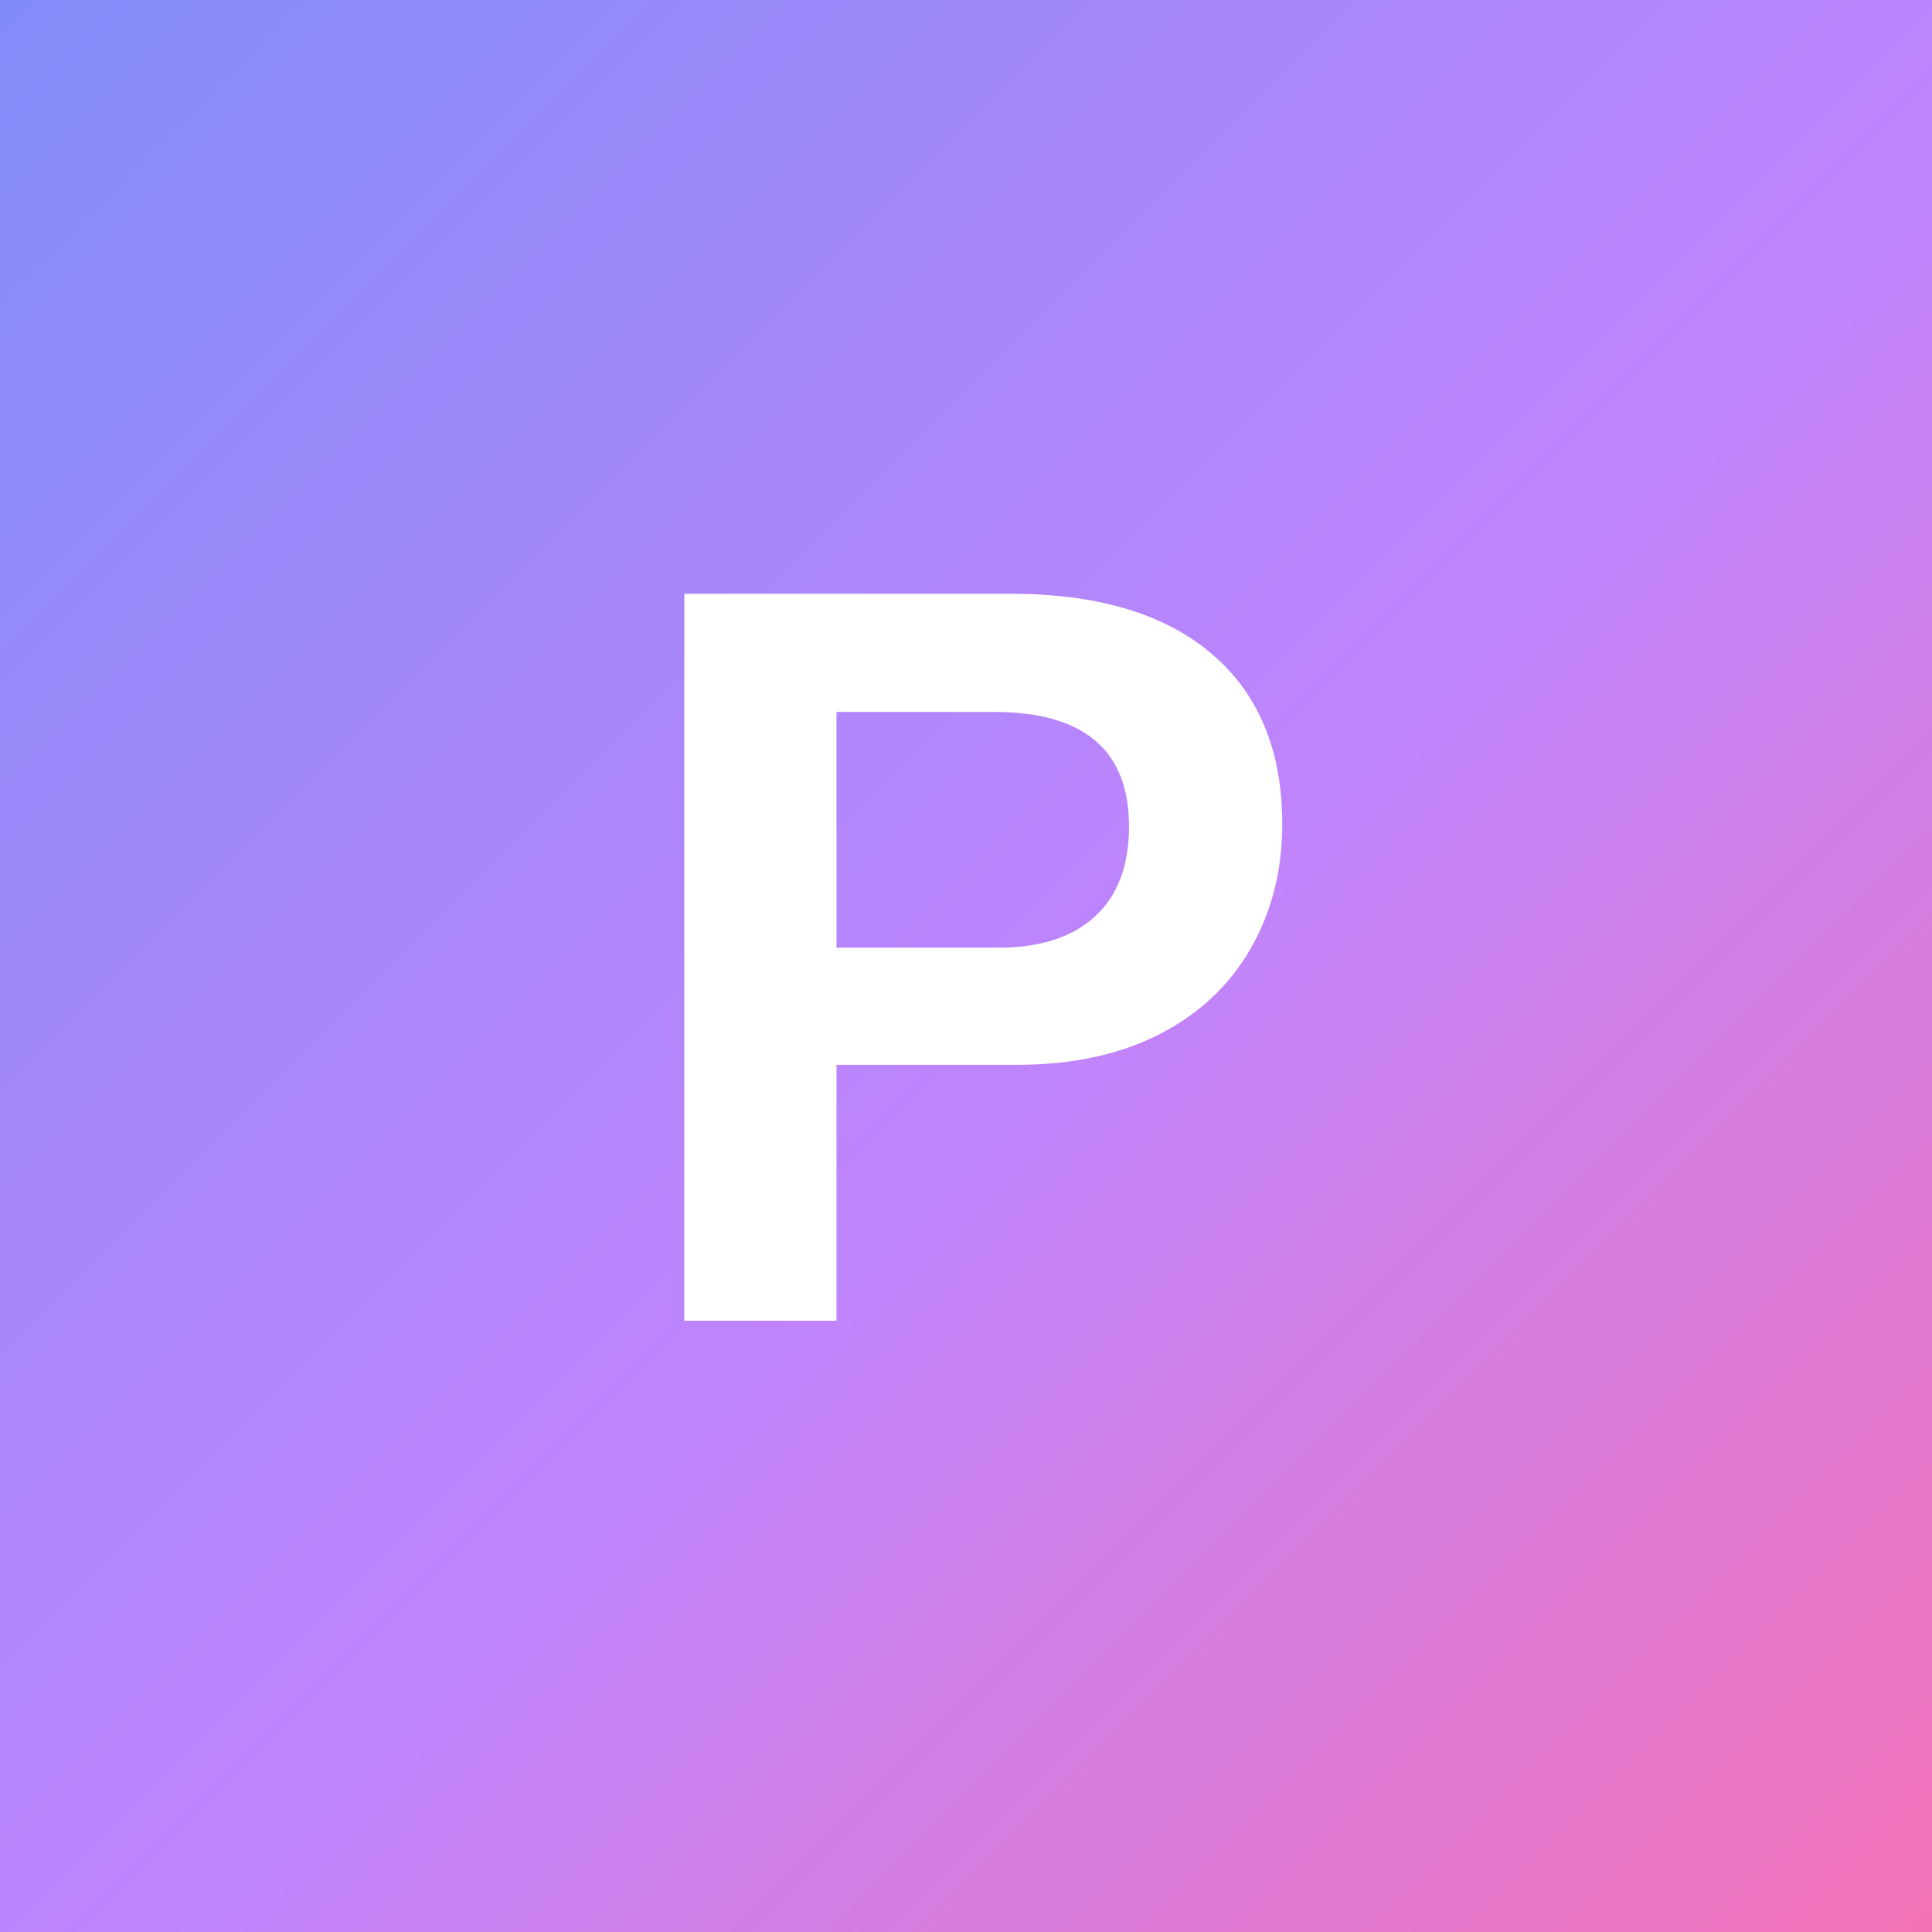
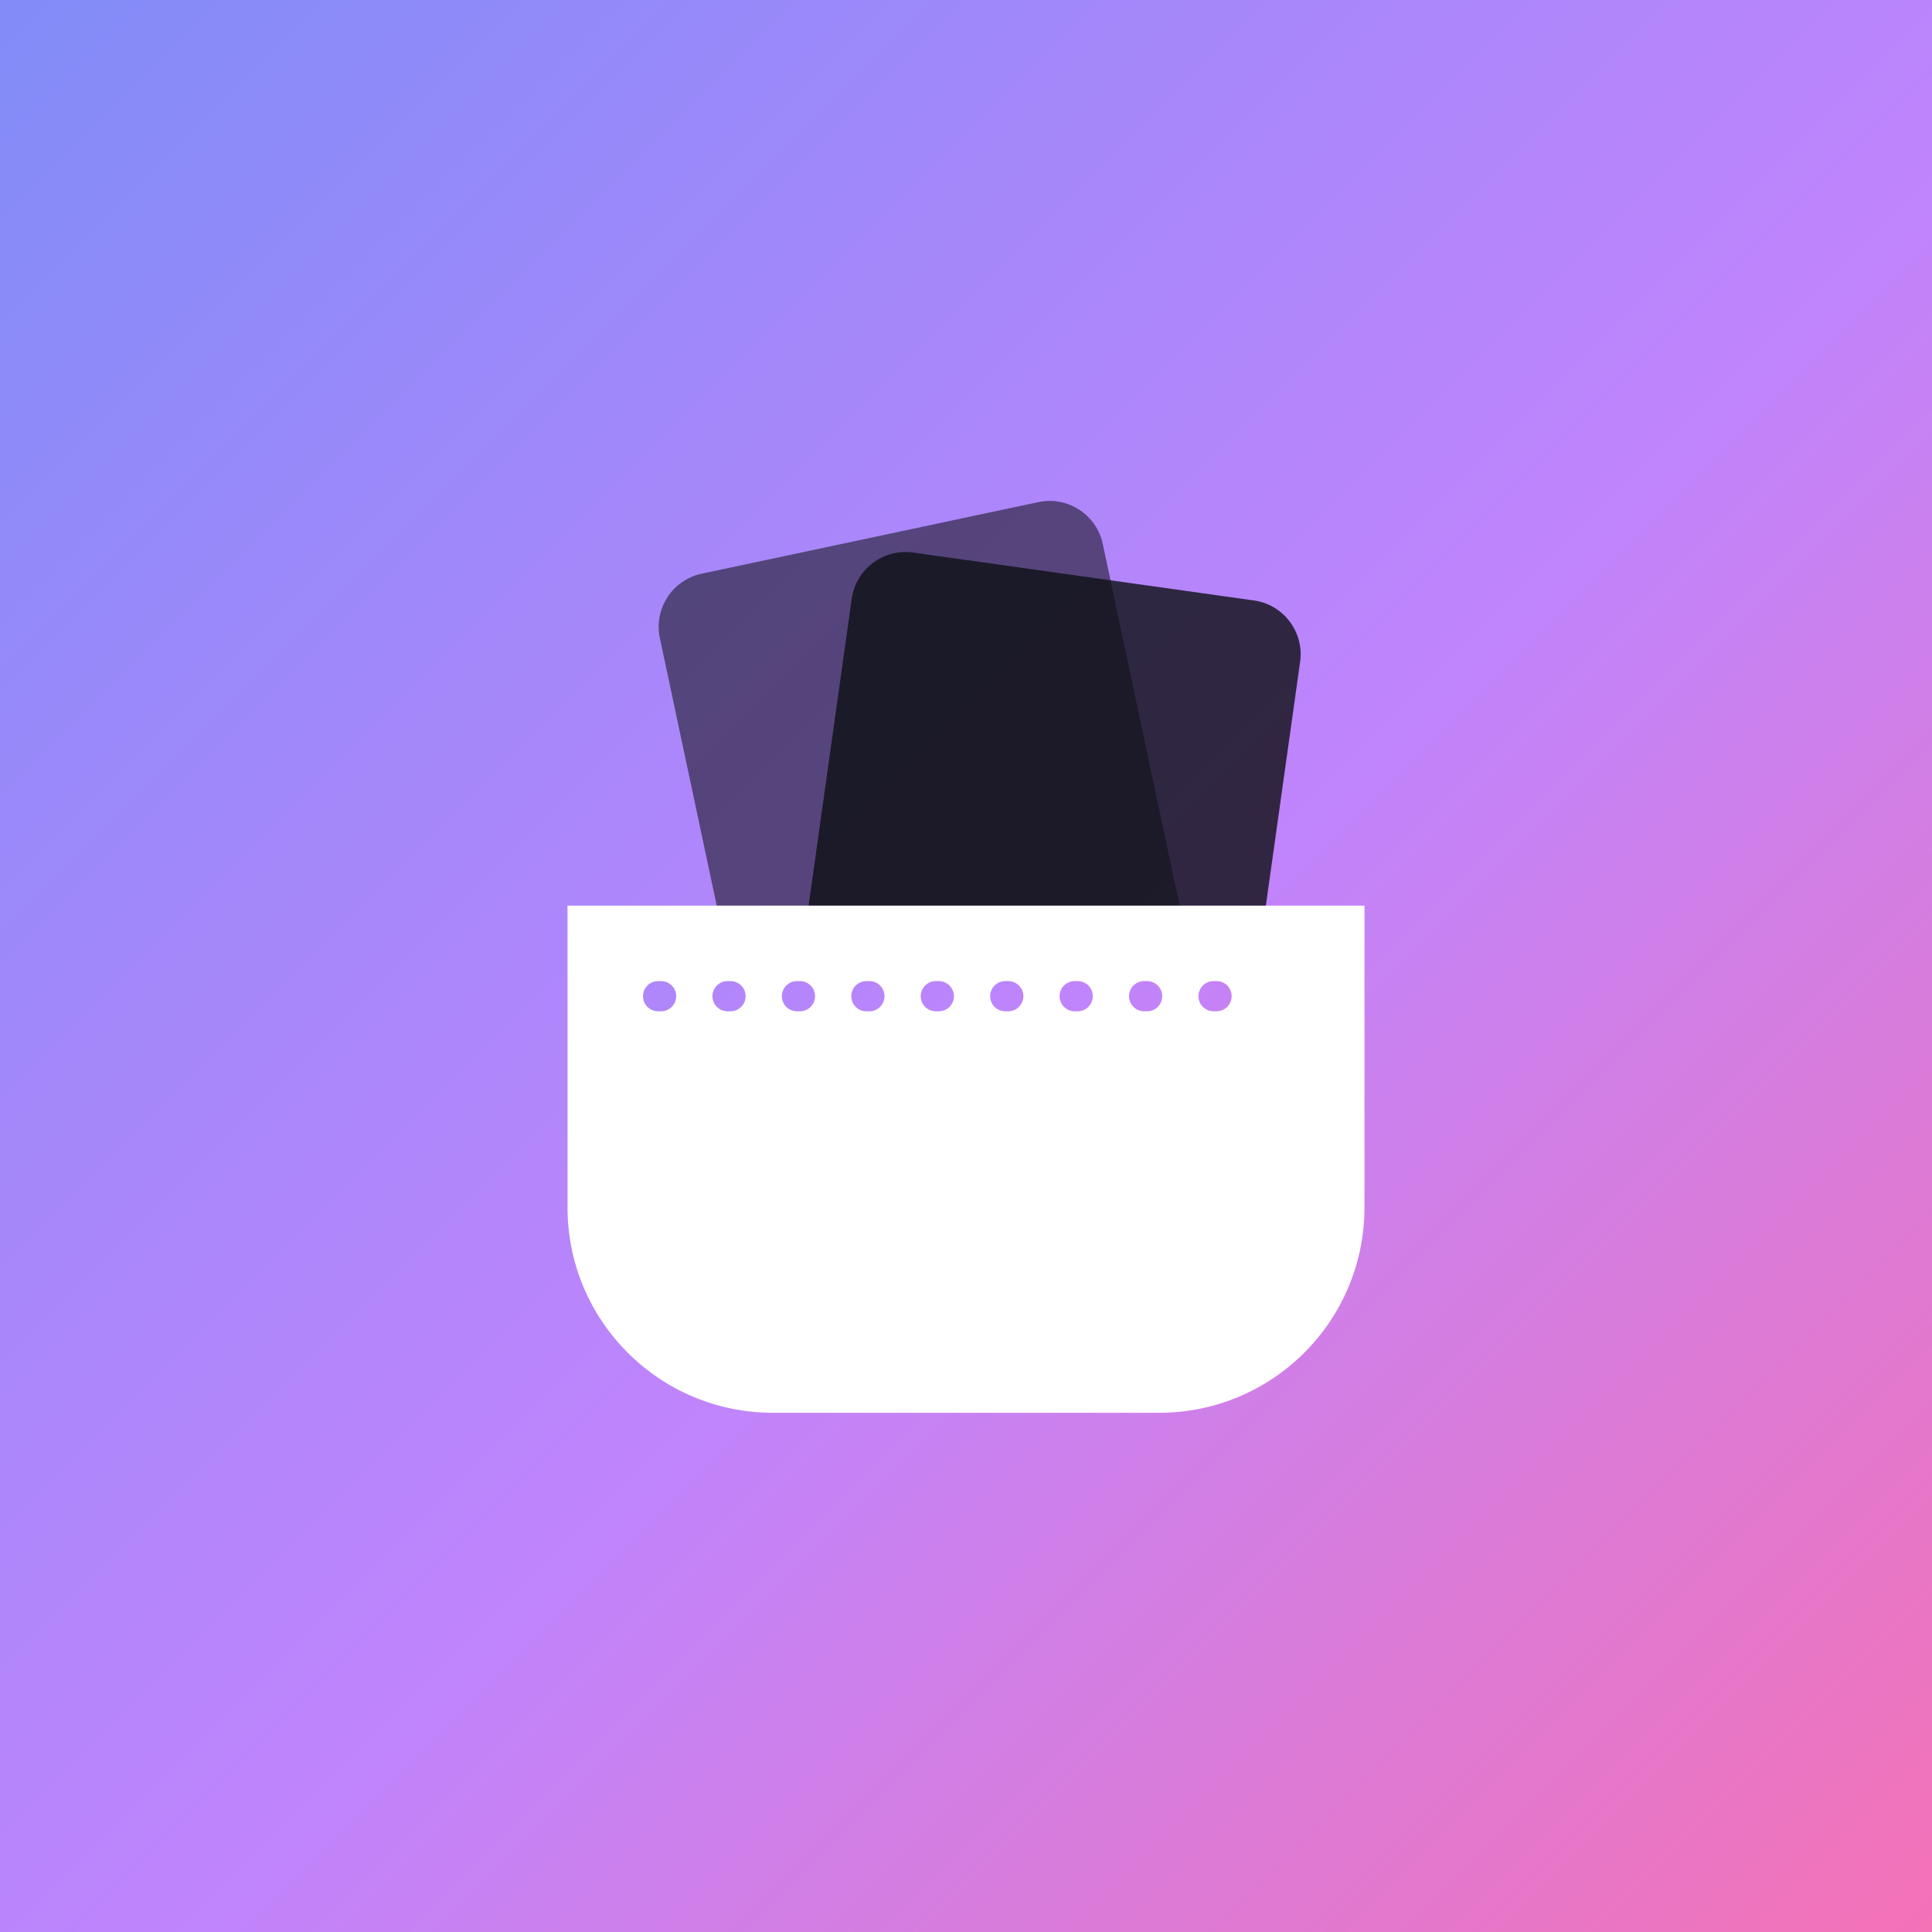
<svg xmlns="http://www.w3.org/2000/svg" viewBox="0 0 512 512">
  <defs>
-     <linearGradient id="g" x1="0" y1="0" x2="1" y2="1">
-       <stop offset="0%" stop-color="#818cf8" />
-       <stop offset="55%" stop-color="#c084fc" />
-       <stop offset="100%" stop-color="#f472b6" />
+     <linearGradient id="pg" gradientUnits="userSpaceOnUse" x1="0" y1="0" x2="512" y2="512">
+       <stop offset="0" stop-color="#818cf8" />
+       <stop offset=".55" stop-color="#c084fc" />
+       <stop offset="1" stop-color="#f472b6" />
    </linearGradient>
  </defs>
-   <rect width="512" height="512" fill="url(#g)" />
-   <text x="256" y="350" text-anchor="middle" font-family="Arial, sans-serif" font-weight="800" font-size="280" fill="#ffffff">P</text>
+   <rect width="512" height="512" fill="url(#pg)" />
+   <g transform="translate(51.2 51.2) scale(.8)">
+     <rect x="170" y="112" width="150" height="200" rx="18" fill="#0d0f14" opacity=".55" transform="rotate(-12 245 212)" />
+     <rect x="206" y="126" width="150" height="200" rx="18" fill="#0d0f14" opacity=".8" transform="rotate(8 281 226)" />
+     <path d="M124 236H388V336A68 68 0 0 1 320 404H192A68 68 0 0 1 124 336Z" fill="#fff" />
+     <path d="M154 266H358" stroke="url(#pg)" stroke-width="10" stroke-linecap="round" stroke-dasharray="1 22" />
+   </g>
</svg>
